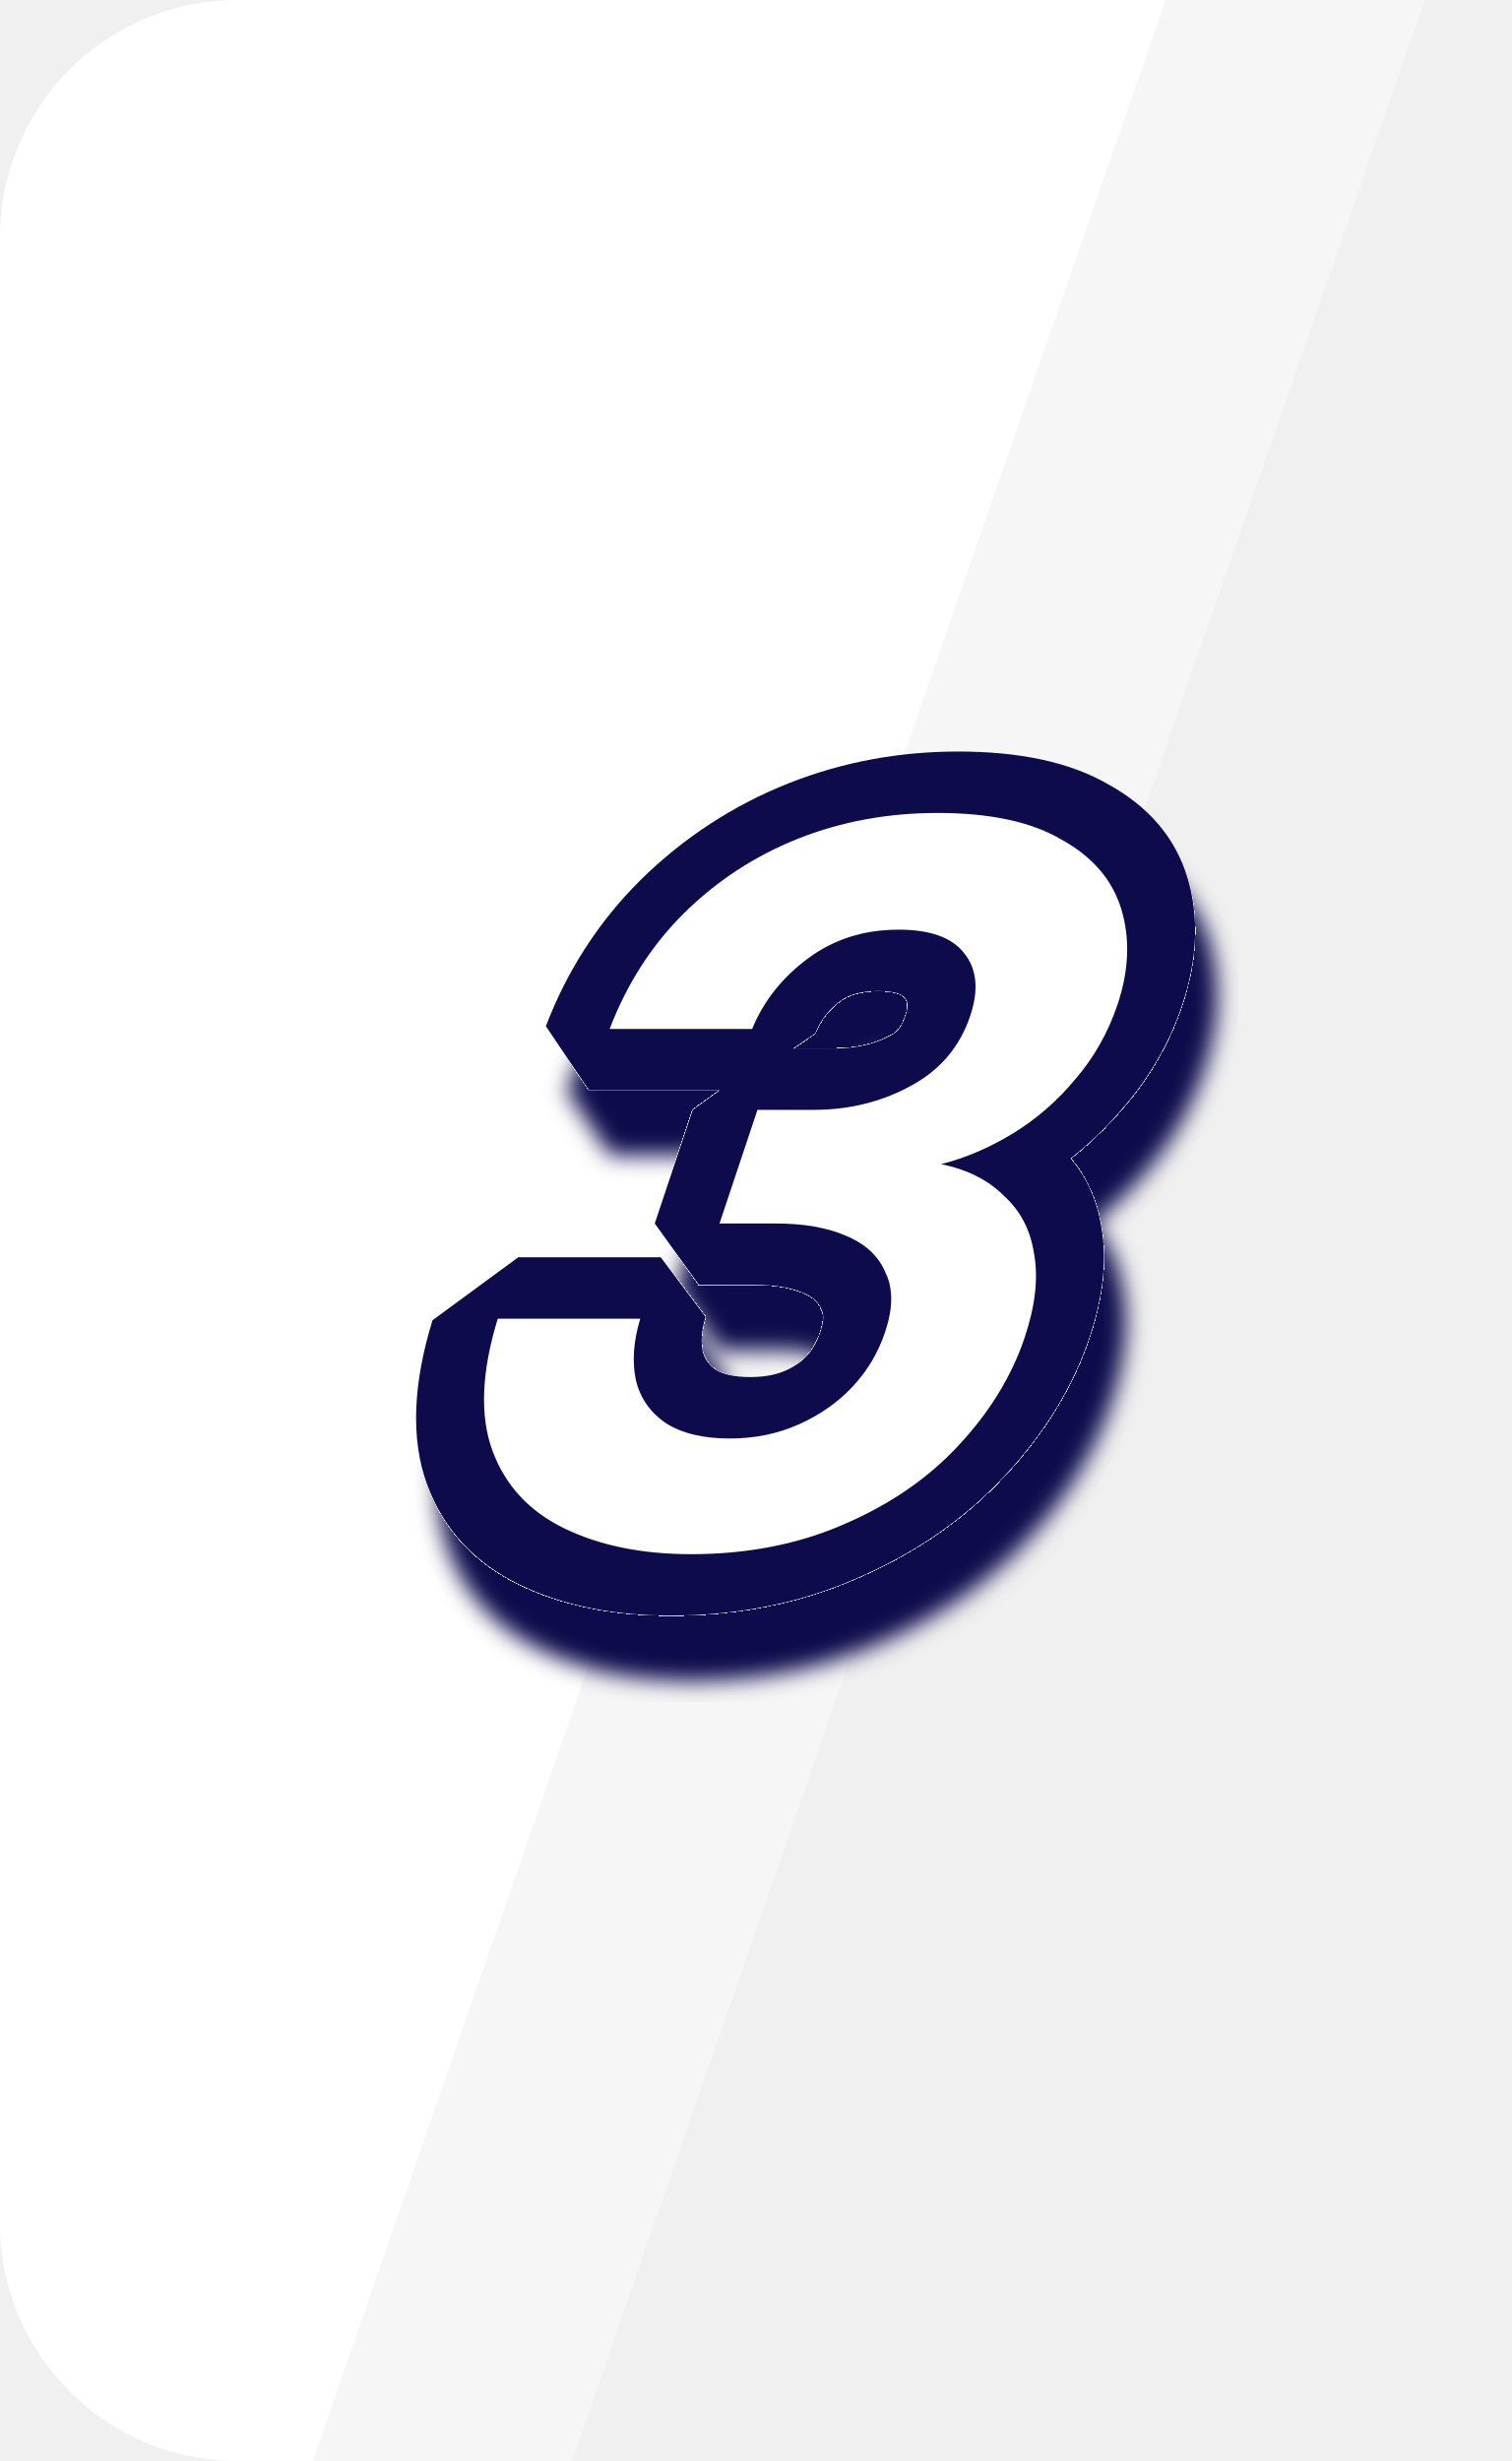
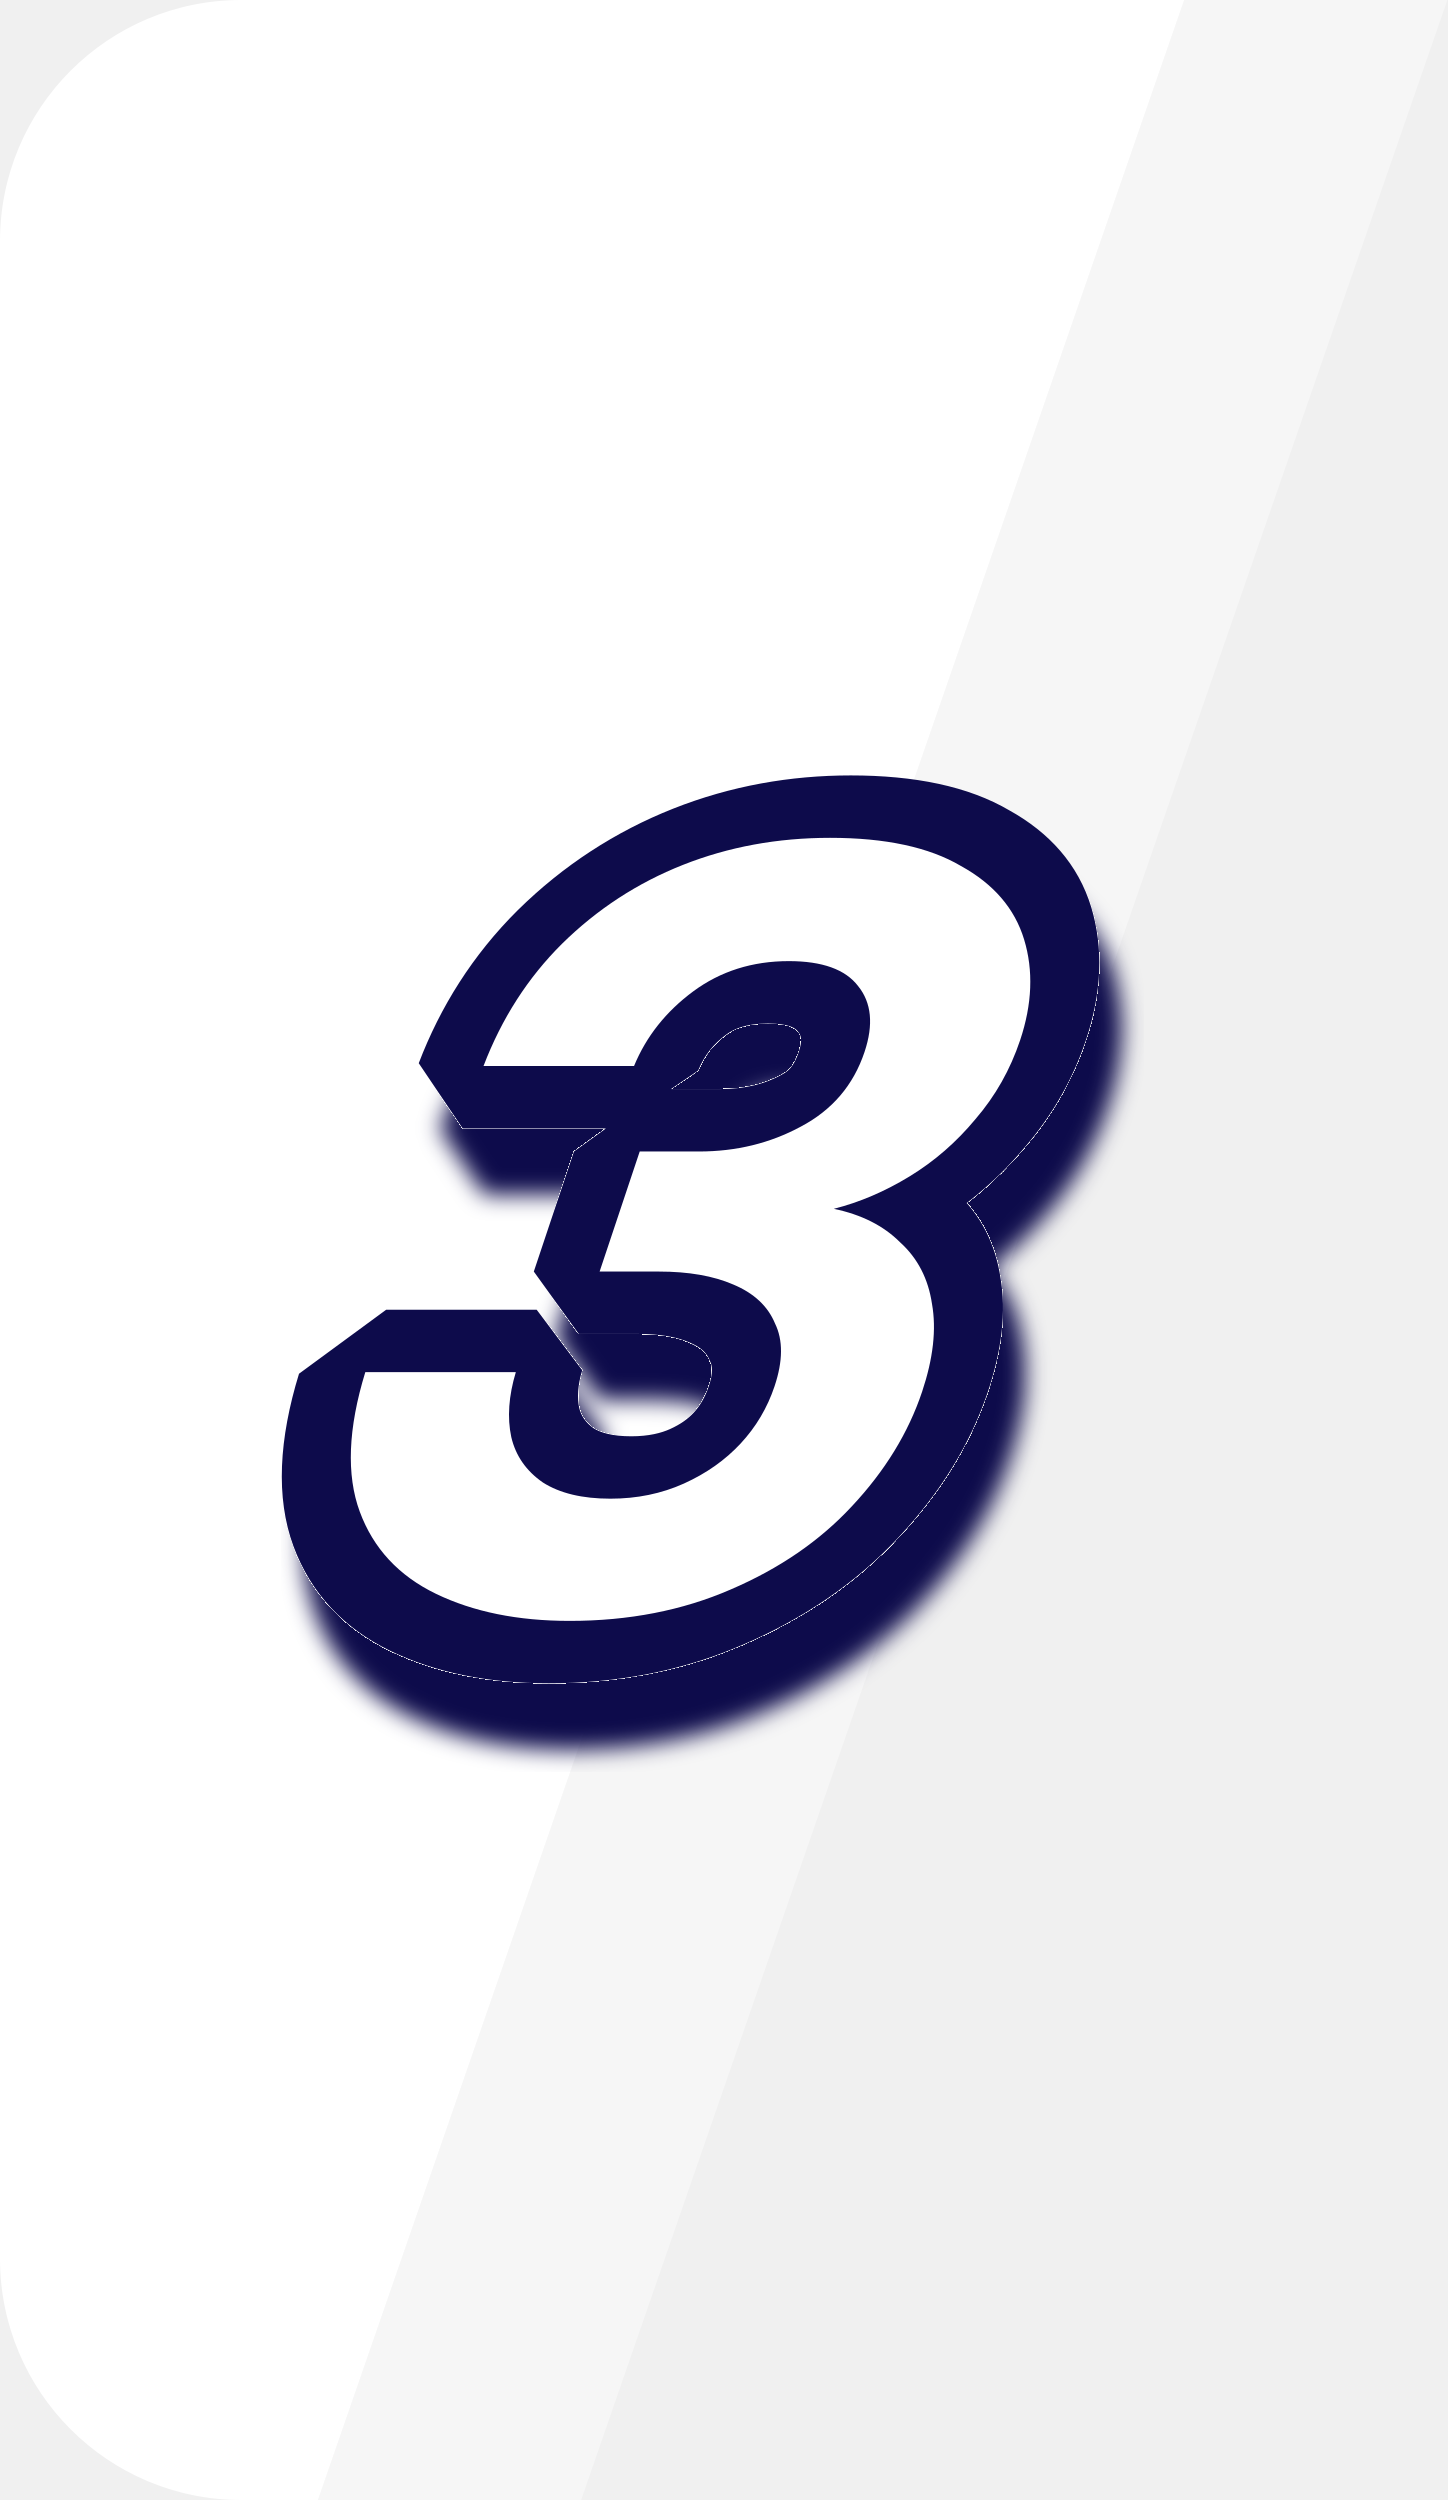
- <svg xmlns="http://www.w3.org/2000/svg" width="70" height="114" viewBox="0 0 70 114" fill="none">
+ <svg xmlns="http://www.w3.org/2000/svg" width="66" height="114" viewBox="0 0 66 114" fill="none">
  <path fill-rule="evenodd" clip-rule="evenodd" d="M38.547 0H26.5H14.5H11C4.925 0 0 4.925 0 11V103C0 109.075 4.925 114 11 114H14.5L54 0H38.547Z" fill="white" />
  <path d="M26.5 114L66 0H54L14.5 114H26.5Z" fill="white" fill-opacity="0.4" />
-   <g filter="url(#filter0_d_15_5)">
-     <mask id="path-2-outside-1_15_5" maskUnits="userSpaceOnUse" x="14.937" y="34.433" width="45.623" height="40.785" fill="black">
-       <rect fill="white" x="14.937" y="34.433" width="45.623" height="40.785" />
-       <path d="M32.014 71.994C29.748 71.994 27.796 71.598 26.16 70.808C24.524 70.018 23.409 68.816 22.814 67.204C22.22 65.591 22.301 63.552 23.058 61.086H29.658C29.343 62.129 29.276 63.078 29.457 63.931C29.649 64.753 30.111 65.417 30.842 65.923C31.584 66.397 32.571 66.635 33.804 66.635C34.971 66.635 36.045 66.413 37.026 65.971C38.007 65.528 38.836 64.943 39.512 64.216C40.188 63.489 40.685 62.651 41.002 61.703C41.371 60.596 41.378 59.679 41.02 58.952C40.707 58.193 40.097 57.624 39.191 57.245C38.318 56.865 37.231 56.675 35.931 56.675H33.331L35.089 51.411H37.689C39.322 51.411 40.811 51.048 42.154 50.321C43.53 49.593 44.461 48.503 44.947 47.048C45.348 45.847 45.253 44.883 44.663 44.155C44.106 43.428 43.094 43.065 41.627 43.065C40.027 43.065 38.629 43.507 37.434 44.392C36.238 45.278 35.373 46.368 34.841 47.665H28.241C29.038 45.578 30.184 43.792 31.68 42.306C33.221 40.788 34.989 39.634 36.987 38.844C38.984 38.053 41.133 37.658 43.433 37.658C45.866 37.658 47.779 38.069 49.171 38.891C50.607 39.682 51.531 40.757 51.944 42.116C52.356 43.476 52.299 44.946 51.771 46.527C51.338 47.823 50.686 48.977 49.814 49.989C48.977 51 48.013 51.838 46.925 52.502C45.836 53.166 44.728 53.64 43.6 53.925C44.815 54.178 45.785 54.668 46.509 55.395C47.276 56.091 47.742 56.992 47.906 58.098C48.103 59.205 47.958 60.485 47.473 61.94C46.871 63.742 45.844 65.417 44.394 66.967C42.987 68.484 41.213 69.701 39.074 70.618C36.968 71.535 34.614 71.994 32.014 71.994Z" />
+   <g filter="url(#filter0_d_17_7)">
+     <mask id="path-2-outside-1_17_7" maskUnits="userSpaceOnUse" x="8.304" y="34.433" width="47.256" height="42.682" fill="black">
+       <rect fill="white" x="8.304" y="34.433" width="47.256" height="42.682" />
+       <path d="M25.973 73.913C23.616 73.913 21.587 73.502 19.885 72.68C18.184 71.858 17.024 70.609 16.405 68.932C15.787 67.255 15.871 65.134 16.658 62.569H23.522C23.195 63.654 23.125 64.641 23.314 65.529C23.514 66.384 23.994 67.074 24.754 67.6C25.525 68.093 26.552 68.34 27.835 68.34C29.048 68.34 30.165 68.11 31.185 67.65C32.206 67.189 33.068 66.581 33.771 65.825C34.474 65.068 34.991 64.197 35.32 63.211C35.705 62.06 35.711 61.106 35.34 60.35C35.014 59.561 34.38 58.969 33.437 58.574C32.528 58.18 31.398 57.983 30.046 57.983H27.342L29.171 52.508H31.875C33.574 52.508 35.121 52.13 36.518 51.373C37.949 50.617 38.917 49.483 39.422 47.97C39.84 46.721 39.742 45.718 39.127 44.962C38.548 44.205 37.496 43.827 35.97 43.827C34.306 43.827 32.853 44.288 31.609 45.208C30.366 46.129 29.467 47.263 28.912 48.611H22.048C22.877 46.441 24.07 44.584 25.626 43.038C27.228 41.46 29.067 40.26 31.145 39.438C33.222 38.616 35.456 38.205 37.848 38.205C40.379 38.205 42.368 38.632 43.816 39.487C45.309 40.309 46.271 41.427 46.7 42.841C47.129 44.255 47.069 45.784 46.52 47.428C46.069 48.776 45.391 49.976 44.485 51.028C43.614 52.08 42.612 52.952 41.48 53.642C40.348 54.333 39.195 54.826 38.022 55.122C39.286 55.385 40.294 55.895 41.047 56.651C41.846 57.374 42.33 58.311 42.5 59.462C42.705 60.613 42.555 61.945 42.05 63.457C41.424 65.331 40.356 67.074 38.847 68.685C37.384 70.263 35.54 71.529 33.315 72.483C31.125 73.436 28.677 73.913 25.973 73.913Z" />
    </mask>
-     <path d="M32.014 71.994C29.748 71.994 27.796 71.598 26.16 70.808C24.524 70.018 23.409 68.816 22.814 67.204C22.22 65.591 22.301 63.552 23.058 61.086H29.658C29.343 62.129 29.276 63.078 29.457 63.931C29.649 64.753 30.111 65.417 30.842 65.923C31.584 66.397 32.571 66.635 33.804 66.635C34.971 66.635 36.045 66.413 37.026 65.971C38.007 65.528 38.836 64.943 39.512 64.216C40.188 63.489 40.685 62.651 41.002 61.703C41.371 60.596 41.378 59.679 41.02 58.952C40.707 58.193 40.097 57.624 39.191 57.245C38.318 56.865 37.231 56.675 35.931 56.675H33.331L35.089 51.411H37.689C39.322 51.411 40.811 51.048 42.154 50.321C43.53 49.593 44.461 48.503 44.947 47.048C45.348 45.847 45.253 44.883 44.663 44.155C44.106 43.428 43.094 43.065 41.627 43.065C40.027 43.065 38.629 43.507 37.434 44.392C36.238 45.278 35.373 46.368 34.841 47.665H28.241C29.038 45.578 30.184 43.792 31.68 42.306C33.221 40.788 34.989 39.634 36.987 38.844C38.984 38.053 41.133 37.658 43.433 37.658C45.866 37.658 47.779 38.069 49.171 38.891C50.607 39.682 51.531 40.757 51.944 42.116C52.356 43.476 52.299 44.946 51.771 46.527C51.338 47.823 50.686 48.977 49.814 49.989C48.977 51 48.013 51.838 46.925 52.502C45.836 53.166 44.728 53.64 43.6 53.925C44.815 54.178 45.785 54.668 46.509 55.395C47.276 56.091 47.742 56.992 47.906 58.098C48.103 59.205 47.958 60.485 47.473 61.94C46.871 63.742 45.844 65.417 44.394 66.967C42.987 68.484 41.213 69.701 39.074 70.618C36.968 71.535 34.614 71.994 32.014 71.994Z" fill="white" />
-     <path d="M26.16 70.808L28.236 68.202L26.16 70.808ZM22.814 67.204L25.838 65.625V65.625L22.814 67.204ZM23.058 61.086L24.008 58.24L20.034 61.159L23.058 61.086ZM29.658 61.086L32.685 61L30.608 58.24L29.658 61.086ZM29.457 63.931L26.357 65.241L26.365 65.28L29.457 63.931ZM30.842 65.923L28.495 68.371L28.554 68.411L30.842 65.923ZM37.026 65.971L37.663 68.453V68.453L37.026 65.971ZM39.512 64.216L41.656 65.616V65.616L39.512 64.216ZM41.02 58.952L38.023 60.597L38.072 60.706L41.02 58.952ZM39.191 57.245L37.194 59.886L37.221 59.898L39.191 57.245ZM33.331 56.675H30.331L32.38 59.521L33.331 56.675ZM35.089 51.411L36.04 48.566L32.089 51.411H35.089ZM42.154 50.321L41.26 47.964L41.218 47.986L42.154 50.321ZM44.663 44.155L41.901 46.21L41.932 46.249L44.663 44.155ZM37.434 44.392L35.934 42.417H35.934L37.434 44.392ZM34.841 47.665L33.89 50.51L37.763 47.873L34.841 47.665ZM28.241 47.665L25.287 47.536L27.29 50.51L28.241 47.665ZM31.68 42.306L29.676 40.762L29.663 40.775L31.68 42.306ZM49.171 38.891L46.944 41.416L46.997 41.446L49.171 38.891ZM51.944 42.116L48.885 43.589L48.885 43.589L51.944 42.116ZM49.814 49.989L47.556 48.716L47.501 48.781L49.814 49.989ZM43.6 53.925L43.676 51.192L42.066 56.712L43.6 53.925ZM46.509 55.395L43.9 57.624L43.968 57.69L46.509 55.395ZM47.906 58.098L44.782 59.281L44.792 59.341L47.906 58.098ZM44.394 66.967L42.26 65.555L42.245 65.572L44.394 66.967ZM39.074 70.618L38.515 68.101L38.492 68.111L39.074 70.618ZM32.014 71.994L32.965 69.148C31.074 69.148 29.515 68.82 28.236 68.202L26.16 70.808L24.085 73.414C26.077 74.376 28.421 74.839 31.064 74.839L32.014 71.994ZM26.16 70.808L28.236 68.202C27.044 67.627 26.263 66.778 25.838 65.625L22.814 67.204L19.791 68.782C20.555 70.854 22.004 72.409 24.085 73.414L26.16 70.808ZM22.814 67.204L25.838 65.625C25.447 64.567 25.444 63.087 26.081 61.013L23.058 61.086L20.034 61.159C19.157 64.017 18.992 66.616 19.791 68.782L22.814 67.204ZM23.058 61.086L22.107 63.931H28.707L29.658 61.086L30.608 58.24H24.008L23.058 61.086ZM29.658 61.086L26.63 61.172C26.198 62.605 26.088 63.977 26.357 65.241L29.457 63.931L32.558 62.622C32.464 62.178 32.488 61.654 32.685 61L29.658 61.086ZM29.457 63.931L26.365 65.28C26.671 66.587 27.408 67.619 28.495 68.371L30.842 65.923L33.189 63.475C32.814 63.216 32.628 62.92 32.549 62.582L29.457 63.931ZM30.842 65.923L28.554 68.411C29.729 69.162 31.212 69.48 32.854 69.48L33.804 66.635L34.755 63.789C33.931 63.789 33.438 63.633 33.13 63.436L30.842 65.923ZM33.804 66.635L32.854 69.48C34.421 69.48 36.049 69.181 37.663 68.453L37.026 65.971L36.39 63.488C36.041 63.645 35.521 63.789 34.755 63.789L33.804 66.635ZM37.026 65.971L37.663 68.453C39.159 67.778 40.523 66.835 41.656 65.616L39.512 64.216L37.368 62.816C37.149 63.051 36.856 63.278 36.39 63.488L37.026 65.971ZM39.512 64.216L41.656 65.616C42.781 64.407 43.544 63.074 44.002 61.703H41.002H38.002C37.826 62.228 37.596 62.571 37.368 62.816L39.512 64.216ZM41.002 61.703H44.002C44.54 60.091 44.618 58.52 43.969 57.198L41.02 58.952L38.072 60.706C38.138 60.838 38.203 61.101 38.002 61.703H41.002ZM41.02 58.952L44.018 57.307C43.493 56.034 42.484 55.145 41.16 54.591L39.191 57.245L37.221 59.898C37.711 60.103 37.922 60.352 38.023 60.597L41.02 58.952ZM39.191 57.245L41.187 54.603C39.948 54.064 38.486 53.83 36.881 53.83L35.931 56.675L34.98 59.521C35.976 59.521 36.687 59.666 37.194 59.886L39.191 57.245ZM35.931 56.675L36.881 53.83H34.281L33.331 56.675L32.38 59.521H34.98L35.931 56.675ZM33.331 56.675H36.331L38.089 51.411H35.089H32.089L30.331 56.675H33.331ZM35.089 51.411L34.139 54.257H36.739L37.689 51.411L38.64 48.566H36.04L35.089 51.411ZM37.689 51.411L36.739 54.257C38.85 54.257 41.009 53.782 43.089 52.655L42.154 50.321L41.218 47.986C40.613 48.314 39.795 48.566 38.64 48.566L37.689 51.411ZM42.154 50.321L43.047 52.677C45.559 51.35 47.19 49.314 47.947 47.048H44.947H41.947C41.732 47.691 41.501 47.836 41.26 47.964L42.154 50.321ZM44.947 47.048H47.947C48.579 45.156 48.476 43.394 47.393 42.061L44.663 44.155L41.932 46.249C42.031 46.371 42.117 46.538 41.947 47.048H44.947ZM44.663 44.155L47.425 42.101C46.366 40.719 44.56 40.219 42.578 40.219L41.627 43.065L40.677 45.91C41.627 45.91 41.845 46.137 41.901 46.21L44.663 44.155ZM41.627 43.065L42.578 40.219C40.366 40.219 38.05 40.851 35.934 42.417L37.434 44.392L38.933 46.368C39.209 46.164 39.688 45.91 40.677 45.91L41.627 43.065ZM37.434 44.392L35.934 42.417C34.053 43.81 32.707 45.538 31.918 47.457L34.841 47.665L37.763 47.873C38.04 47.199 38.423 46.745 38.933 46.368L37.434 44.392ZM34.841 47.665L35.791 44.819H29.191L28.241 47.665L27.29 50.51H33.89L34.841 47.665ZM28.241 47.665L31.194 47.794C31.836 46.113 32.697 44.831 33.698 43.837L31.68 42.306L29.663 40.775C27.671 42.753 26.239 45.043 25.287 47.536L28.241 47.665ZM31.68 42.306L33.685 43.85C34.774 42.777 36.001 41.974 37.43 41.408L36.987 38.844L36.544 36.279C33.978 37.295 31.668 38.8 29.676 40.762L31.68 42.306ZM36.987 38.844L37.43 41.408C38.877 40.836 40.545 40.504 42.483 40.504L43.433 37.658L44.383 34.813C41.72 34.813 39.091 35.271 36.544 36.279L36.987 38.844ZM43.433 37.658L42.483 40.504C44.572 40.504 45.998 40.858 46.944 41.416L49.171 38.891L51.398 36.367C49.559 35.281 47.161 34.813 44.383 34.813L43.433 37.658ZM49.171 38.891L46.997 41.446C48.056 42.029 48.632 42.755 48.885 43.589L51.944 42.116L55.003 40.644C54.431 38.759 53.159 37.335 51.345 36.336L49.171 38.891ZM51.944 42.116L48.885 43.589C49.163 44.506 49.124 45.468 48.771 46.527H51.771H54.771C55.473 44.424 55.55 42.445 55.003 40.644L51.944 42.116ZM51.771 46.527H48.771C48.464 47.446 48.041 48.154 47.556 48.716L49.814 49.989L52.073 51.261C53.331 49.8 54.212 48.2 54.771 46.527H51.771ZM49.814 49.989L47.501 48.781C46.968 49.425 46.398 49.911 45.779 50.288L46.925 52.502L48.071 54.716C49.629 53.765 50.985 52.576 52.127 51.196L49.814 49.989ZM46.925 52.502L45.779 50.288C45.066 50.724 44.372 51.017 43.676 51.192L43.6 53.925L43.523 56.657C45.084 56.264 46.607 55.608 48.071 54.716L46.925 52.502ZM43.6 53.925L42.066 56.712C42.884 56.883 43.472 57.195 43.9 57.624L46.509 55.395L49.117 53.166C48.097 52.141 46.746 51.473 45.133 51.137L43.6 53.925ZM46.509 55.395L43.968 57.69C44.408 58.088 44.681 58.6 44.782 59.281L47.906 58.098L51.029 56.915C50.803 55.383 50.145 54.093 49.049 53.1L46.509 55.395ZM47.906 58.098L44.792 59.341C44.908 59.996 44.84 60.838 44.473 61.94H47.473H50.473C51.076 60.132 51.297 58.413 51.019 56.855L47.906 58.098ZM47.473 61.94H44.473C44.034 63.252 43.304 64.44 42.26 65.555L44.394 66.967L46.527 68.378C48.384 66.395 49.707 64.232 50.473 61.94H47.473ZM44.394 66.967L42.245 65.572C41.336 66.552 40.138 67.406 38.515 68.101L39.074 70.618L39.632 73.135C42.288 71.997 44.638 70.416 46.542 68.362L44.394 66.967ZM39.074 70.618L38.492 68.111C37.017 68.754 35.201 69.148 32.965 69.148L32.014 71.994L31.064 74.839C34.028 74.839 36.919 74.317 39.656 73.125L39.074 70.618Z" fill="#0D0B4B" mask="url(#path-2-outside-1_15_5)" />
+     <path d="M25.973 73.913C23.616 73.913 21.587 73.502 19.885 72.68C18.184 71.858 17.024 70.609 16.405 68.932C15.787 67.255 15.871 65.134 16.658 62.569H23.522C23.195 63.654 23.125 64.641 23.314 65.529C23.514 66.384 23.994 67.074 24.754 67.6C25.525 68.093 26.552 68.34 27.835 68.34C29.048 68.34 30.165 68.11 31.185 67.65C32.206 67.189 33.068 66.581 33.771 65.825C34.474 65.068 34.991 64.197 35.32 63.211C35.705 62.06 35.711 61.106 35.34 60.35C35.014 59.561 34.38 58.969 33.437 58.574C32.528 58.18 31.398 57.983 30.046 57.983H27.342L29.171 52.508H31.875C33.574 52.508 35.121 52.13 36.518 51.373C37.949 50.617 38.917 49.483 39.422 47.97C39.84 46.721 39.742 45.718 39.127 44.962C38.548 44.205 37.496 43.827 35.97 43.827C34.306 43.827 32.853 44.288 31.609 45.208C30.366 46.129 29.467 47.263 28.912 48.611H22.048C22.877 46.441 24.07 44.584 25.626 43.038C27.228 41.46 29.067 40.26 31.145 39.438C33.222 38.616 35.456 38.205 37.848 38.205C40.379 38.205 42.368 38.632 43.816 39.487C45.309 40.309 46.271 41.427 46.7 42.841C47.129 44.255 47.069 45.784 46.52 47.428C46.069 48.776 45.391 49.976 44.485 51.028C43.614 52.08 42.612 52.952 41.48 53.642C40.348 54.333 39.195 54.826 38.022 55.122C39.286 55.385 40.294 55.895 41.047 56.651C41.846 57.374 42.33 58.311 42.5 59.462C42.705 60.613 42.555 61.945 42.05 63.457C41.424 65.331 40.356 67.074 38.847 68.685C37.384 70.263 35.54 71.529 33.315 72.483C31.125 73.436 28.677 73.913 25.973 73.913Z" fill="white" />
+     <path d="M19.885 72.68L21.96 70.074L19.885 72.68ZM16.405 68.932L19.428 67.353V67.353L16.405 68.932ZM16.658 62.569L17.609 59.724L13.635 62.642L16.658 62.569ZM23.522 62.569L26.55 62.483L24.473 59.724L23.522 62.569ZM23.314 65.529L20.213 66.838L20.222 66.878L23.314 65.529ZM24.754 67.6L22.407 70.048L22.466 70.088L24.754 67.6ZM31.185 67.65L31.822 70.132H31.822L31.185 67.65ZM33.771 65.825L35.915 67.225L35.915 67.225L33.771 65.825ZM35.34 60.35L32.342 61.995L32.391 62.104L35.34 60.35ZM33.437 58.574L31.44 61.216L31.467 61.228L33.437 58.574ZM27.342 57.983H24.342L26.392 60.828L27.342 57.983ZM29.171 52.508L30.121 49.662L26.171 52.508H29.171ZM36.518 51.373L35.624 49.017L35.582 49.039L36.518 51.373ZM39.127 44.962L36.366 47.016L36.397 47.056L39.127 44.962ZM31.609 45.208L30.109 43.233H30.109L31.609 45.208ZM28.912 48.611L27.962 51.457L31.835 48.819L28.912 48.611ZM22.048 48.611L19.095 48.482L21.098 51.457L22.048 48.611ZM25.626 43.038L23.622 41.494L23.608 41.507L25.626 43.038ZM43.816 39.487L41.589 42.011L41.642 42.042L43.816 39.487ZM46.7 42.841L43.641 44.313L43.641 44.313L46.7 42.841ZM44.485 51.028L42.227 49.756L42.172 49.82L44.485 51.028ZM38.022 55.122L38.098 52.389L36.488 57.909L38.022 55.122ZM41.047 56.651L38.438 58.88L38.507 58.945L41.047 56.651ZM42.5 59.462L39.377 60.645L39.386 60.705L42.5 59.462ZM38.847 68.685L36.714 67.273L36.699 67.29L38.847 68.685ZM33.315 72.483L32.757 69.966L32.733 69.976L33.315 72.483ZM25.973 73.913L26.924 71.068C24.942 71.068 23.306 70.724 21.96 70.074L19.885 72.68L17.81 75.286C19.867 76.28 22.289 76.759 25.023 76.759L25.973 73.913ZM19.885 72.68L21.96 70.074C20.704 69.467 19.877 68.571 19.428 67.353L16.405 68.932L13.382 70.51C14.17 72.647 15.664 74.249 17.81 75.286L19.885 72.68ZM16.405 68.932L19.428 67.353C19.014 66.23 19.015 64.669 19.682 62.496L16.658 62.569L13.635 62.642C12.727 65.599 12.559 68.279 13.382 70.51L16.405 68.932ZM16.658 62.569L15.708 65.415H22.572L23.522 62.569L24.473 59.724H17.609L16.658 62.569ZM23.522 62.569L20.495 62.656C20.049 64.13 19.937 65.54 20.213 66.838L23.314 65.529L26.415 64.219C26.313 63.742 26.34 63.179 26.55 62.483L23.522 62.569ZM23.314 65.529L20.222 66.878C20.535 68.217 21.291 69.276 22.407 70.048L24.754 67.6L27.101 65.152C26.697 64.873 26.492 64.55 26.406 64.18L23.314 65.529ZM24.754 67.6L22.466 70.088C23.671 70.858 25.193 71.186 26.884 71.186L27.835 68.34L28.785 65.495C27.912 65.495 27.379 65.329 27.042 65.113L24.754 67.6ZM27.835 68.34L26.884 71.186C28.498 71.186 30.169 70.878 31.822 70.132L31.185 67.65L30.549 65.167C30.161 65.342 29.598 65.495 28.785 65.495L27.835 68.34ZM31.185 67.65L31.822 70.132C33.357 69.44 34.755 68.473 35.915 67.225L33.771 65.825L31.627 64.424C31.381 64.689 31.054 64.939 30.549 65.167L31.185 67.65ZM33.771 65.825L35.915 67.225C37.067 65.986 37.849 64.62 38.32 63.211H35.32H32.32C32.132 63.774 31.882 64.15 31.627 64.424L33.771 65.825ZM35.32 63.211H38.32C38.873 61.554 38.951 59.947 38.288 58.596L35.34 60.35L32.391 62.104C32.471 62.265 32.536 62.565 32.32 63.211H35.32ZM35.34 60.35L38.337 58.705C37.799 57.402 36.766 56.49 35.406 55.921L33.437 58.574L31.467 61.228C31.993 61.448 32.228 61.719 32.342 61.995L35.34 60.35ZM33.437 58.574L35.433 55.932C34.159 55.379 32.653 55.137 30.997 55.137L30.046 57.983L29.096 60.828C30.143 60.828 30.898 60.981 31.44 61.216L33.437 58.574ZM30.046 57.983L30.997 55.137H28.293L27.342 57.983L26.392 60.828H29.096L30.046 57.983ZM27.342 57.983H30.342L32.171 52.508H29.171H26.171L24.342 57.983H27.342ZM29.171 52.508L28.221 55.353H30.924L31.875 52.508L32.825 49.662H30.121L29.171 52.508ZM31.875 52.508L30.924 55.353C33.101 55.353 35.319 54.864 37.453 53.708L36.518 51.373L35.582 49.039C34.923 49.396 34.046 49.662 32.825 49.662L31.875 52.508ZM36.518 51.373L37.412 53.73C39.978 52.374 41.646 50.294 42.422 47.97H39.422H36.422C36.188 48.672 35.92 48.86 35.624 49.017L36.518 51.373ZM39.422 47.97H42.422C43.071 46.029 42.964 44.23 41.858 42.867L39.127 44.962L36.397 47.056C36.519 47.206 36.609 47.412 36.422 47.97H39.422ZM39.127 44.962L41.889 42.907C40.808 41.496 38.962 40.982 36.921 40.982L35.97 43.827L35.02 46.673C36.029 46.673 36.288 46.914 36.366 47.016L39.127 44.962ZM35.97 43.827L36.921 40.982C34.646 40.982 32.273 41.631 30.109 43.233L31.609 45.208L33.109 47.183C33.432 46.944 33.967 46.673 35.02 46.673L35.97 43.827ZM31.609 45.208L30.109 43.233C28.18 44.661 26.8 46.433 25.99 48.404L28.912 48.611L31.835 48.819C32.133 48.093 32.551 47.597 33.109 47.183L31.609 45.208ZM28.912 48.611L29.863 45.766H22.999L22.048 48.611L21.098 51.457H27.962L28.912 48.611ZM22.048 48.611L25.002 48.741C25.676 46.976 26.583 45.622 27.643 44.569L25.626 43.038L23.608 41.507C21.557 43.544 20.078 45.907 19.095 48.482L22.048 48.611ZM25.626 43.038L27.63 44.582C28.781 43.448 30.079 42.599 31.588 42.002L31.145 39.438L30.701 36.873C28.056 37.92 25.675 39.471 23.622 41.494L25.626 43.038ZM31.145 39.438L31.588 42.002C33.115 41.398 34.869 41.05 36.898 41.05L37.848 38.205L38.799 35.359C36.044 35.359 33.329 35.833 30.701 36.873L31.145 39.438ZM37.848 38.205L36.898 41.05C39.085 41.05 40.588 41.42 41.589 42.011L43.816 39.487L46.043 36.962C44.149 35.844 41.673 35.359 38.799 35.359L37.848 38.205ZM43.816 39.487L41.642 42.042C42.758 42.656 43.371 43.425 43.641 44.313L46.7 42.841L49.759 41.368C49.17 39.429 47.861 37.962 45.99 36.932L43.816 39.487ZM46.7 42.841L43.641 44.313C43.936 45.285 43.895 46.305 43.52 47.428H46.52H49.52C50.243 45.262 50.322 43.224 49.759 41.368L46.7 42.841ZM46.52 47.428H43.52C43.195 48.399 42.746 49.153 42.227 49.756L44.485 51.028L46.743 52.301C48.036 50.799 48.944 49.153 49.52 47.428H46.52ZM44.485 51.028L42.172 49.82C41.605 50.505 40.996 51.025 40.334 51.429L41.48 53.642L42.626 55.856C44.228 54.879 45.622 53.656 46.798 52.236L44.485 51.028ZM41.48 53.642L40.334 51.429C39.577 51.89 38.839 52.202 38.098 52.389L38.022 55.122L37.946 57.855C39.551 57.45 41.119 56.775 42.626 55.856L41.48 53.642ZM38.022 55.122L36.488 57.909C37.355 58.09 37.982 58.422 38.438 58.88L41.047 56.651L43.656 54.421C42.607 53.367 41.217 52.68 39.556 52.334L38.022 55.122ZM41.047 56.651L38.507 58.945C38.977 59.371 39.269 59.92 39.377 60.645L42.5 59.462L45.624 58.279C45.39 56.702 44.714 55.377 43.588 54.356L41.047 56.651ZM42.5 59.462L39.386 60.705C39.511 61.404 39.437 62.297 39.05 63.457H42.05H45.05C45.673 61.592 45.899 59.822 45.614 58.219L42.5 59.462ZM42.05 63.457H39.05C38.587 64.841 37.816 66.097 36.714 67.273L38.847 68.685L40.981 70.097C42.896 68.051 44.26 65.821 45.05 63.457H42.05ZM38.847 68.685L36.699 67.29C35.733 68.332 34.465 69.234 32.757 69.966L33.315 72.483L33.873 75C36.615 73.825 39.035 72.195 40.996 70.08L38.847 68.685ZM33.315 72.483L32.733 69.976C31.174 70.655 29.264 71.068 26.924 71.068L25.973 73.913L25.023 76.759C28.09 76.759 31.075 76.218 33.897 74.99L33.315 72.483Z" fill="#0D0B4B" mask="url(#path-2-outside-1_17_7)" />
  </g>
  <defs>
-     <filter id="filter0_d_15_5" x="19.275" y="34.813" width="38.087" height="44.026" filterUnits="userSpaceOnUse" color-interpolation-filters="sRGB">
+     <filter id="filter0_d_17_7" x="12.85" y="35.359" width="39.279" height="45.4" filterUnits="userSpaceOnUse" color-interpolation-filters="sRGB">
      <feFlood flood-opacity="0" result="BackgroundImageFix" />
      <feColorMatrix in="SourceAlpha" type="matrix" values="0 0 0 0 0 0 0 0 0 0 0 0 0 0 0 0 0 0 127 0" result="hardAlpha" />
      <feOffset dx="1" dy="3" />
      <feGaussianBlur stdDeviation="0.5" />
      <feComposite in2="hardAlpha" operator="out" />
      <feColorMatrix type="matrix" values="0 0 0 0 0.051 0 0 0 0 0.043 0 0 0 0 0.294 0 0 0 1 0" />
-       <feBlend mode="normal" in2="BackgroundImageFix" result="effect1_dropShadow_15_5" />
-       <feBlend mode="normal" in="SourceGraphic" in2="effect1_dropShadow_15_5" result="shape" />
+       <feBlend mode="normal" in2="BackgroundImageFix" result="effect1_dropShadow_17_7" />
+       <feBlend mode="normal" in="SourceGraphic" in2="effect1_dropShadow_17_7" result="shape" />
    </filter>
  </defs>
</svg>
